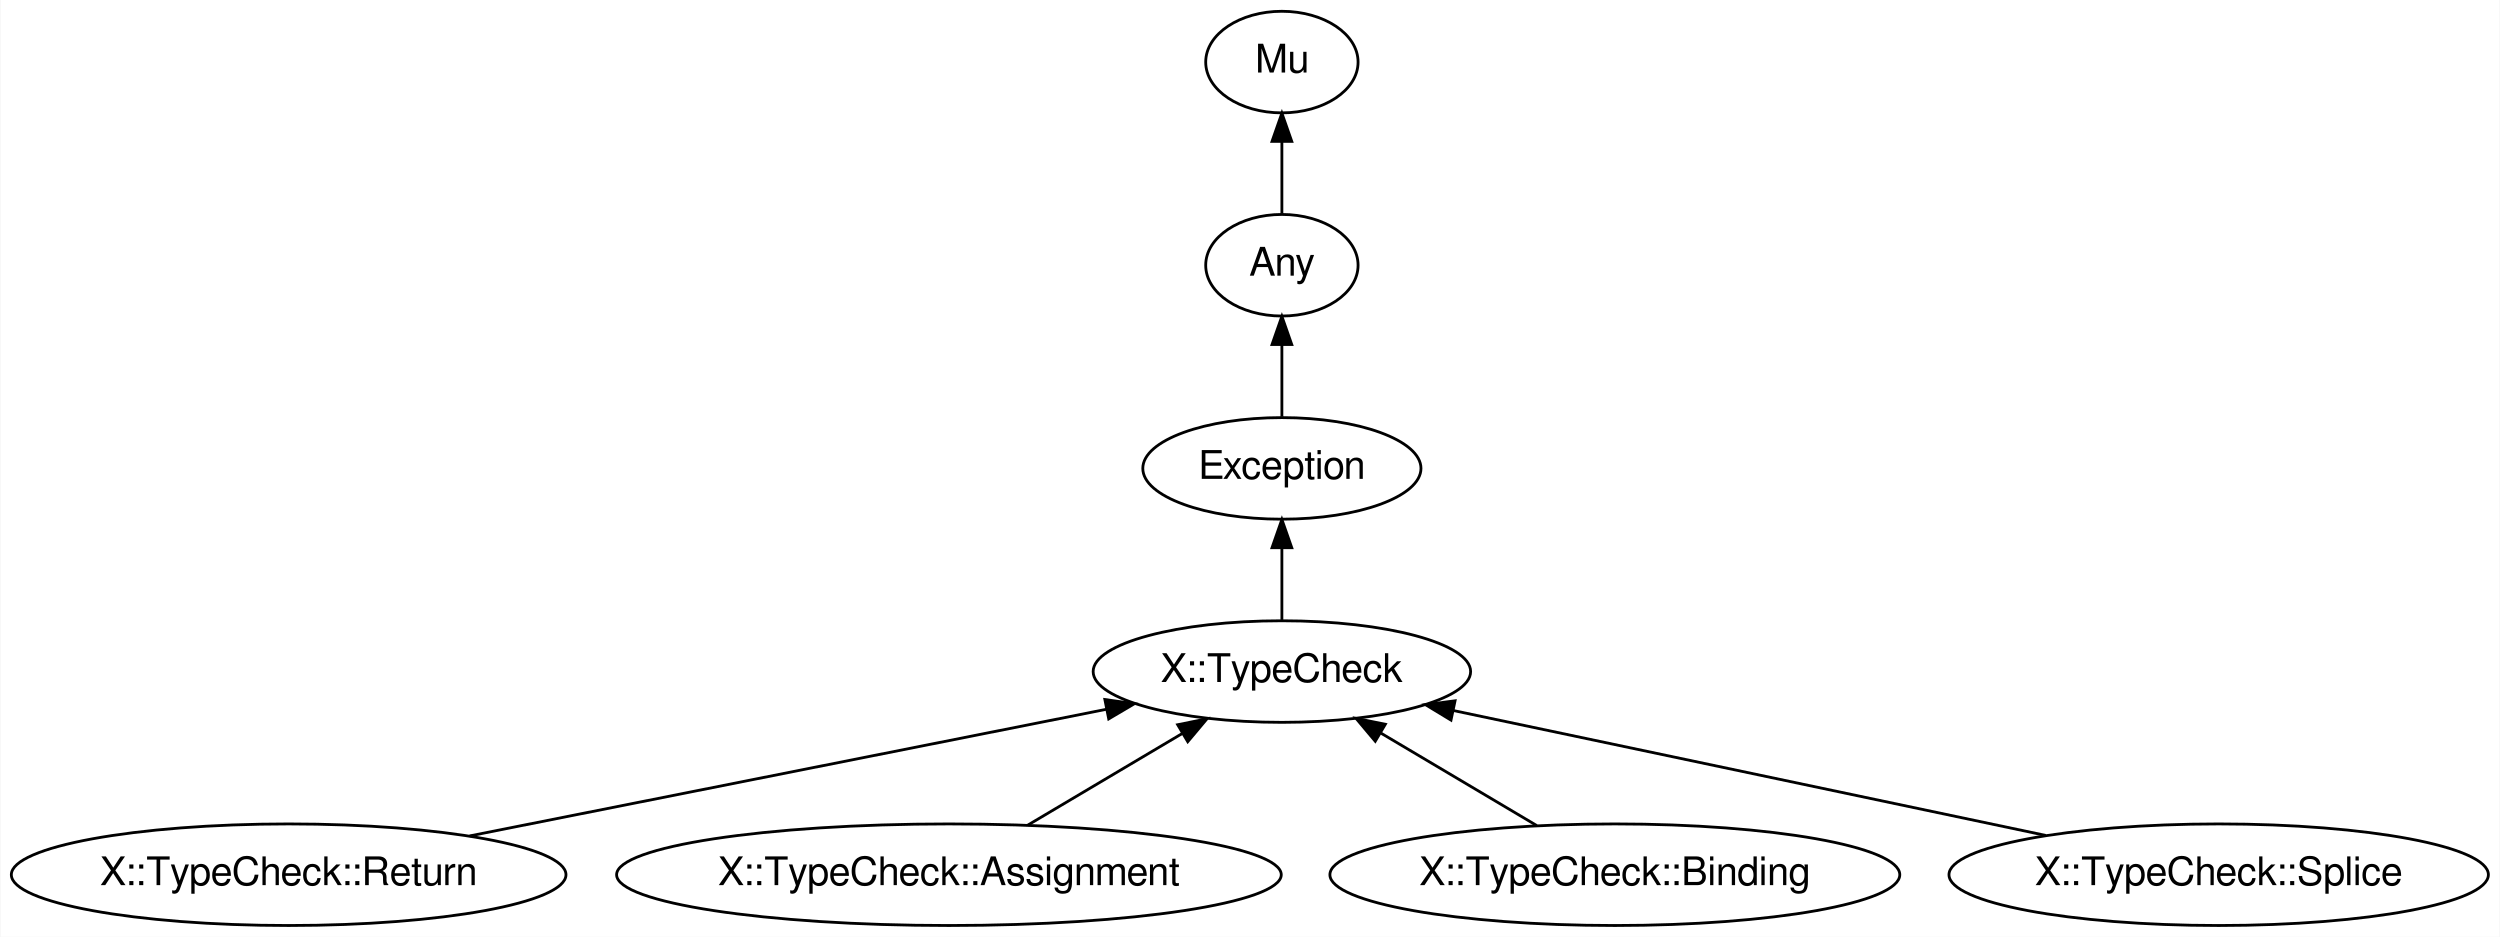
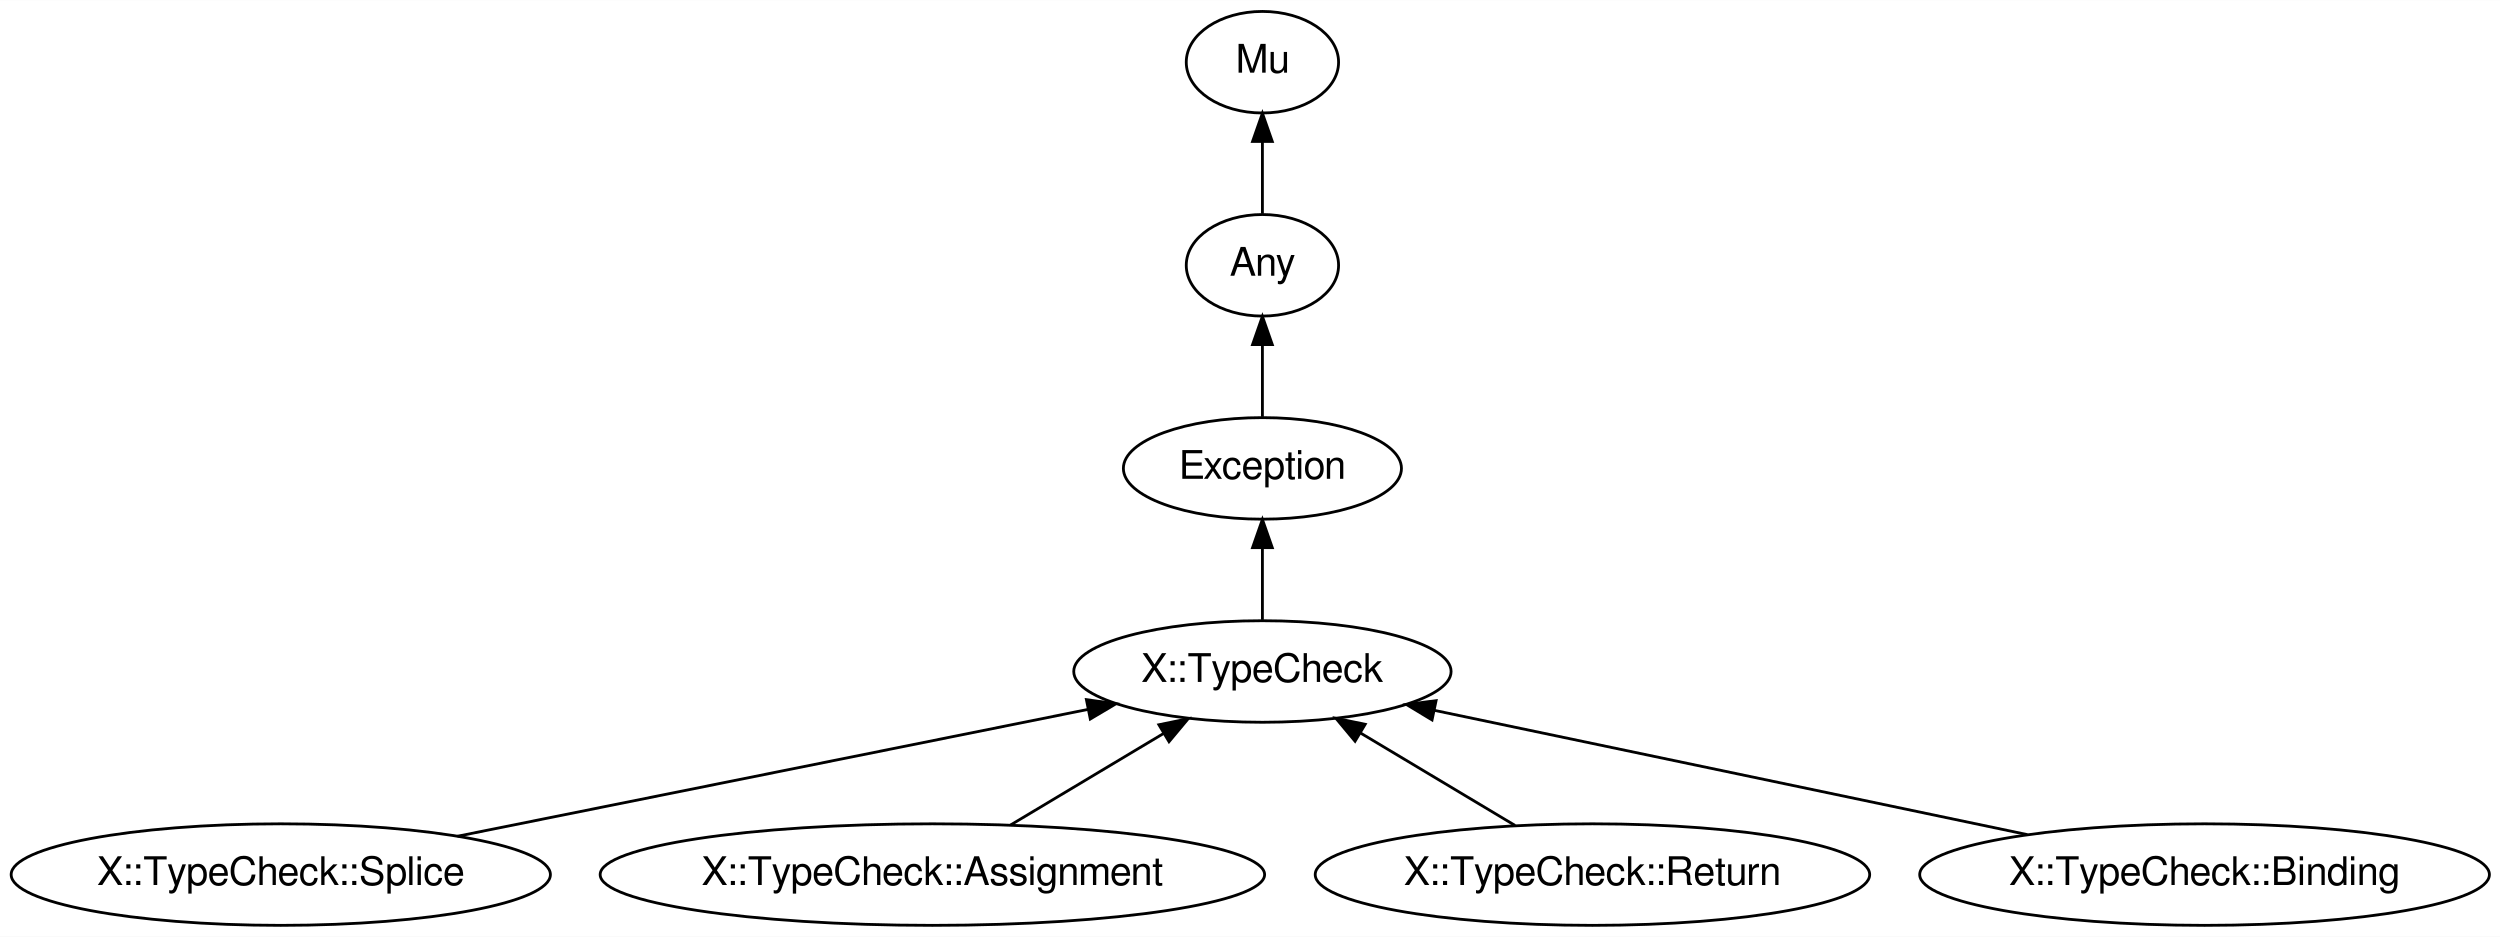
- <svg xmlns="http://www.w3.org/2000/svg" xmlns:xlink="http://www.w3.org/1999/xlink" width="886pt" height="332pt" viewBox="0.00 0.00 885.68 332.00">
+ <svg xmlns="http://www.w3.org/2000/svg" xmlns:xlink="http://www.w3.org/1999/xlink" width="886pt" height="332pt" viewBox="0.00 0.00 886.28 332.00">
  <g id="graph0" class="graph" transform="scale(1 1) rotate(0) translate(4 328)">
-     <polygon fill="white" stroke="none" points="-4,4 -4,-328 881.683,-328 881.683,4 -4,4" />
+     <polygon fill="white" stroke="none" points="-4,4 -4,-328 882.283,-328 882.283,4 -4,4" />
    <g id="node1" class="node">
      <g id="a_node1">
        <a xlink:href="/type/X::TypeCheck" xlink:title="X::TypeCheck">
-           <ellipse fill="none" stroke="#000000" cx="450.141" cy="-90" rx="66.888" ry="18" />
-           <text text-anchor="middle" x="450.141" y="-86.3" font-family="FreeSans" font-size="14.00" fill="#000000">X::TypeCheck</text>
+           <ellipse fill="none" stroke="#000000" cx="443.542" cy="-90" rx="66.888" ry="18" />
+           <text text-anchor="middle" x="443.542" y="-86.3" font-family="FreeSans" font-size="14.00" fill="#000000">X::TypeCheck</text>
        </a>
      </g>
    </g>
    <g id="node4" class="node">
      <g id="a_node4">
        <a xlink:href="/type/Exception" xlink:title="Exception">
-           <ellipse fill="none" stroke="#000000" cx="450.141" cy="-162" rx="49.291" ry="18" />
-           <text text-anchor="middle" x="450.141" y="-158.3" font-family="FreeSans" font-size="14.00" fill="#000000">Exception</text>
+           <ellipse fill="none" stroke="#000000" cx="443.542" cy="-162" rx="49.291" ry="18" />
+           <text text-anchor="middle" x="443.542" y="-158.3" font-family="FreeSans" font-size="14.00" fill="#000000">Exception</text>
        </a>
      </g>
    </g>
    <g id="edge1" class="edge">
-       <path fill="none" stroke="#000000" d="M450.141,-108.303C450.141,-116.017 450.141,-125.288 450.141,-133.888" />
-       <polygon fill="#000000" stroke="#000000" points="446.641,-133.896 450.141,-143.896 453.641,-133.896 446.641,-133.896" />
+       <path fill="none" stroke="#000000" d="M443.542,-108.303C443.542,-116.017 443.542,-125.288 443.542,-133.888" />
+       <polygon fill="#000000" stroke="#000000" points="440.042,-133.896 443.542,-143.896 447.042,-133.896 440.042,-133.896" />
    </g>
    <g id="node2" class="node">
      <g id="a_node2">
        <a xlink:href="/type/Mu" xlink:title="Mu">
-           <ellipse fill="none" stroke="#000000" cx="450.141" cy="-306" rx="27" ry="18" />
-           <text text-anchor="middle" x="450.141" y="-302.3" font-family="FreeSans" font-size="14.00" fill="#000000">Mu</text>
+           <ellipse fill="none" stroke="#000000" cx="443.542" cy="-306" rx="27" ry="18" />
+           <text text-anchor="middle" x="443.542" y="-302.3" font-family="FreeSans" font-size="14.00" fill="#000000">Mu</text>
        </a>
      </g>
    </g>
    <g id="node3" class="node">
      <g id="a_node3">
        <a xlink:href="/type/Any" xlink:title="Any">
-           <ellipse fill="none" stroke="#000000" cx="450.141" cy="-234" rx="27" ry="18" />
-           <text text-anchor="middle" x="450.141" y="-230.3" font-family="FreeSans" font-size="14.00" fill="#000000">Any</text>
+           <ellipse fill="none" stroke="#000000" cx="443.542" cy="-234" rx="27" ry="18" />
+           <text text-anchor="middle" x="443.542" y="-230.3" font-family="FreeSans" font-size="14.00" fill="#000000">Any</text>
        </a>
      </g>
    </g>
    <g id="edge2" class="edge">
-       <path fill="none" stroke="#000000" d="M450.141,-252.303C450.141,-260.017 450.141,-269.288 450.141,-277.888" />
-       <polygon fill="#000000" stroke="#000000" points="446.641,-277.896 450.141,-287.896 453.641,-277.896 446.641,-277.896" />
+       <path fill="none" stroke="#000000" d="M443.542,-252.303C443.542,-260.017 443.542,-269.288 443.542,-277.888" />
+       <polygon fill="#000000" stroke="#000000" points="440.042,-277.896 443.542,-287.896 447.042,-277.896 440.042,-277.896" />
    </g>
    <g id="edge3" class="edge">
-       <path fill="none" stroke="#000000" d="M450.141,-180.303C450.141,-188.017 450.141,-197.288 450.141,-205.888" />
-       <polygon fill="#000000" stroke="#000000" points="446.641,-205.896 450.141,-215.896 453.641,-205.896 446.641,-205.896" />
+       <path fill="none" stroke="#000000" d="M443.542,-180.303C443.542,-188.017 443.542,-197.288 443.542,-205.888" />
+       <polygon fill="#000000" stroke="#000000" points="440.042,-205.896 443.542,-215.896 447.042,-205.896 440.042,-205.896" />
    </g>
    <g id="node5" class="node">
      <g id="a_node5">
-         <a xlink:href="/type/X::TypeCheck::Return" xlink:title="X::TypeCheck::Return">
-           <ellipse fill="none" stroke="#000000" cx="98.141" cy="-18" rx="98.283" ry="18" />
-           <text text-anchor="middle" x="98.141" y="-14.3" font-family="FreeSans" font-size="14.00" fill="#000000">X::TypeCheck::Return</text>
+         <a xlink:href="/type/X::TypeCheck::Splice" xlink:title="X::TypeCheck::Splice">
+           <ellipse fill="none" stroke="#000000" cx="95.541" cy="-18" rx="95.583" ry="18" />
+           <text text-anchor="middle" x="95.541" y="-14.3" font-family="FreeSans" font-size="14.00" fill="#000000">X::TypeCheck::Splice</text>
        </a>
      </g>
    </g>
    <g id="edge4" class="edge">
-       <path fill="none" stroke="#000000" d="M162.294,-31.758C226.48,-44.522 324.554,-64.025 388.015,-76.645" />
-       <polygon fill="#000000" stroke="#000000" points="387.402,-80.092 397.892,-78.61 388.767,-73.226 387.402,-80.092" />
+       <path fill="none" stroke="#000000" d="M158.159,-31.595C221.499,-44.336 318.812,-63.911 381.827,-76.586" />
+       <polygon fill="#000000" stroke="#000000" points="381.142,-80.018 391.636,-78.559 382.522,-73.156 381.142,-80.018" />
    </g>
    <g id="node6" class="node">
      <g id="a_node6">
        <a xlink:href="/type/X::TypeCheck::Assignment" xlink:title="X::TypeCheck::Assignment">
-           <ellipse fill="none" stroke="#000000" cx="332.141" cy="-18" rx="117.779" ry="18" />
-           <text text-anchor="middle" x="332.141" y="-14.3" font-family="FreeSans" font-size="14.00" fill="#000000">X::TypeCheck::Assignment</text>
+           <ellipse fill="none" stroke="#000000" cx="326.542" cy="-18" rx="117.779" ry="18" />
+           <text text-anchor="middle" x="326.542" y="-14.3" font-family="FreeSans" font-size="14.00" fill="#000000">X::TypeCheck::Assignment</text>
        </a>
      </g>
    </g>
    <g id="edge5" class="edge">
-       <path fill="none" stroke="#000000" d="M360.106,-35.589C376.472,-45.298 397.292,-57.649 414.788,-68.028" />
-       <polygon fill="#000000" stroke="#000000" points="413.207,-71.159 423.593,-73.251 416.778,-65.139 413.207,-71.159" />
+       <path fill="none" stroke="#000000" d="M354.269,-35.589C370.496,-45.298 391.14,-57.649 408.488,-68.028" />
+       <polygon fill="#000000" stroke="#000000" points="406.84,-71.12 417.218,-73.251 410.434,-65.113 406.84,-71.12" />
    </g>
    <g id="node7" class="node">
      <g id="a_node7">
-         <a xlink:href="/type/X::TypeCheck::Binding" xlink:title="X::TypeCheck::Binding">
-           <ellipse fill="none" stroke="#000000" cx="568.141" cy="-18" rx="100.983" ry="18" />
-           <text text-anchor="middle" x="568.141" y="-14.3" font-family="FreeSans" font-size="14.00" fill="#000000">X::TypeCheck::Binding</text>
+         <a xlink:href="/type/X::TypeCheck::Return" xlink:title="X::TypeCheck::Return">
+           <ellipse fill="none" stroke="#000000" cx="560.542" cy="-18" rx="98.283" ry="18" />
+           <text text-anchor="middle" x="560.542" y="-14.3" font-family="FreeSans" font-size="14.00" fill="#000000">X::TypeCheck::Return</text>
        </a>
      </g>
    </g>
    <g id="edge6" class="edge">
-       <path fill="none" stroke="#000000" d="M540.476,-35.412C524.001,-45.185 502.935,-57.681 485.291,-68.148" />
-       <polygon fill="#000000" stroke="#000000" points="483.233,-65.299 476.419,-73.412 486.805,-71.32 483.233,-65.299" />
+       <path fill="none" stroke="#000000" d="M533.11,-35.412C516.776,-45.185 495.888,-57.681 478.393,-68.148" />
+       <polygon fill="#000000" stroke="#000000" points="476.381,-65.274 469.596,-73.412 479.975,-71.281 476.381,-65.274" />
    </g>
    <g id="node8" class="node">
      <g id="a_node8">
-         <a xlink:href="/type/X::TypeCheck::Splice" xlink:title="X::TypeCheck::Splice">
-           <ellipse fill="none" stroke="#000000" cx="782.141" cy="-18" rx="95.583" ry="18" />
-           <text text-anchor="middle" x="782.141" y="-14.3" font-family="FreeSans" font-size="14.00" fill="#000000">X::TypeCheck::Splice</text>
+         <a xlink:href="/type/X::TypeCheck::Binding" xlink:title="X::TypeCheck::Binding">
+           <ellipse fill="none" stroke="#000000" cx="777.542" cy="-18" rx="100.983" ry="18" />
+           <text text-anchor="middle" x="777.542" y="-14.3" font-family="FreeSans" font-size="14.00" fill="#000000">X::TypeCheck::Binding</text>
        </a>
      </g>
    </g>
    <g id="edge7" class="edge">
-       <path fill="none" stroke="#000000" d="M720.86,-31.921C661.084,-44.524 570.686,-63.584 511.041,-76.16" />
-       <polygon fill="#000000" stroke="#000000" points="510.072,-72.787 501.009,-78.275 511.516,-79.636 510.072,-72.787" />
+       <path fill="none" stroke="#000000" d="M714.719,-32.166C654.519,-44.783 564.249,-63.702 504.634,-76.196" />
+       <polygon fill="#000000" stroke="#000000" points="503.676,-72.821 494.607,-78.298 505.112,-79.672 503.676,-72.821" />
    </g>
  </g>
</svg>
